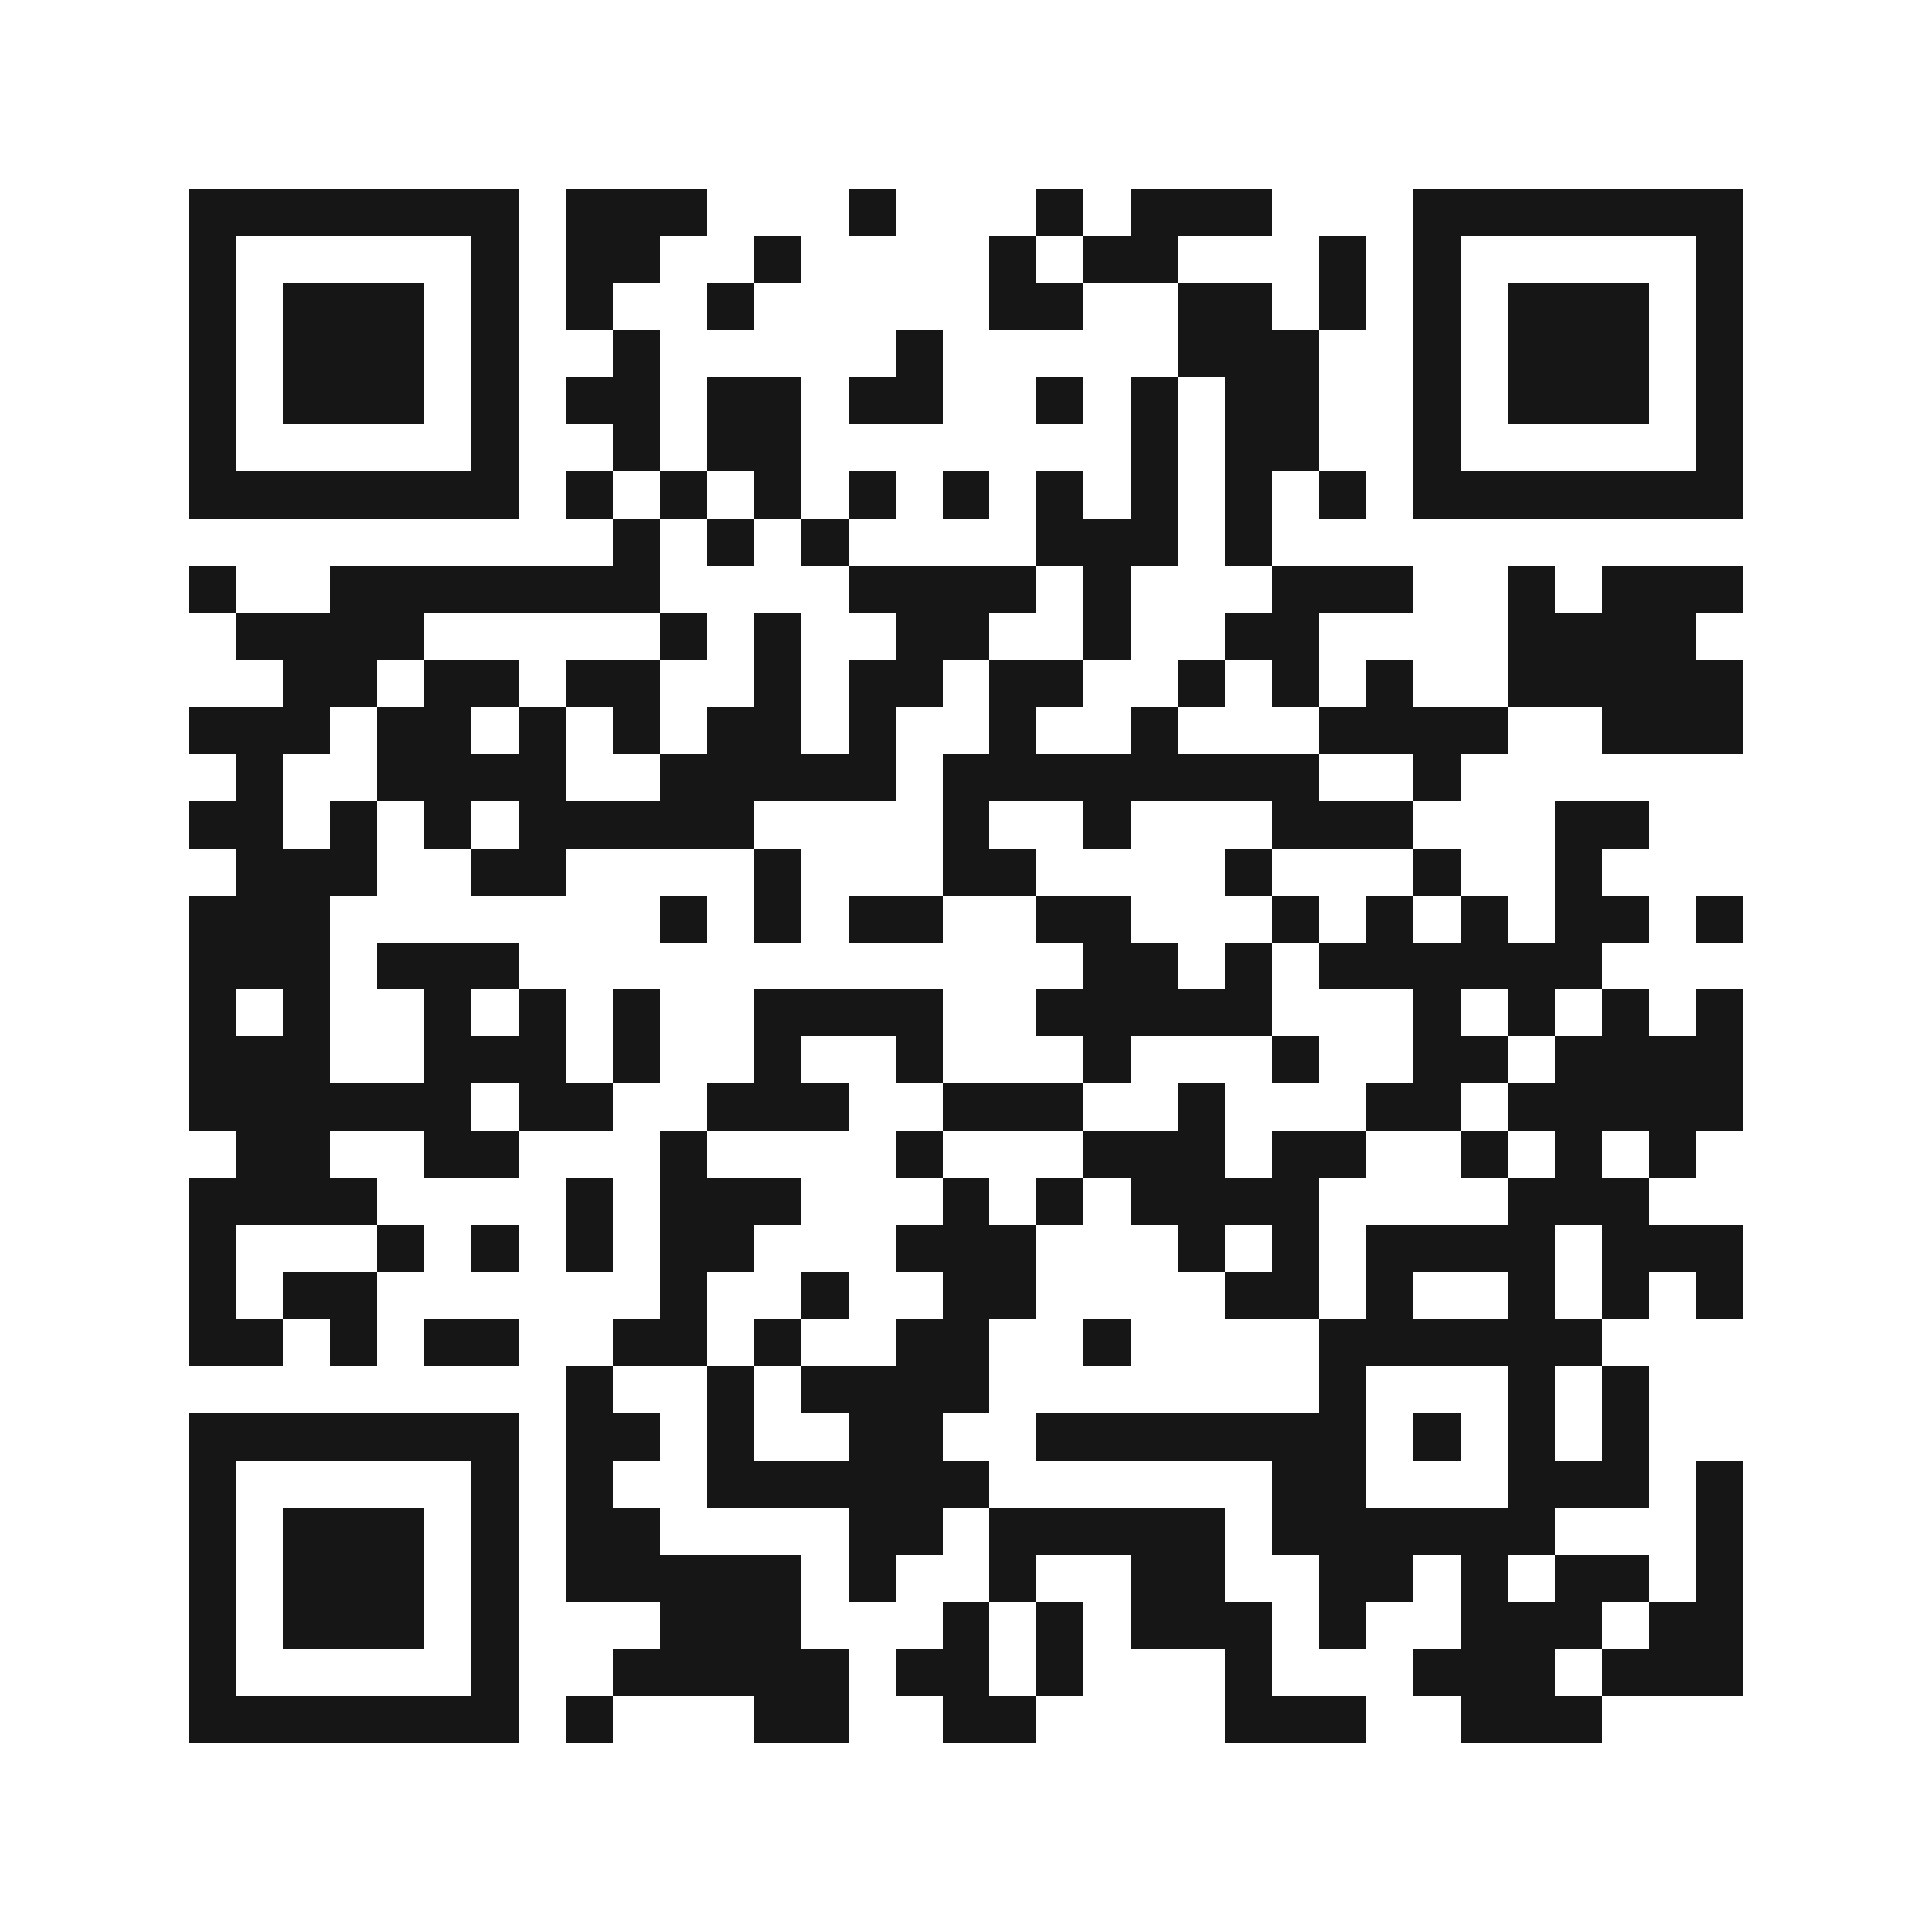
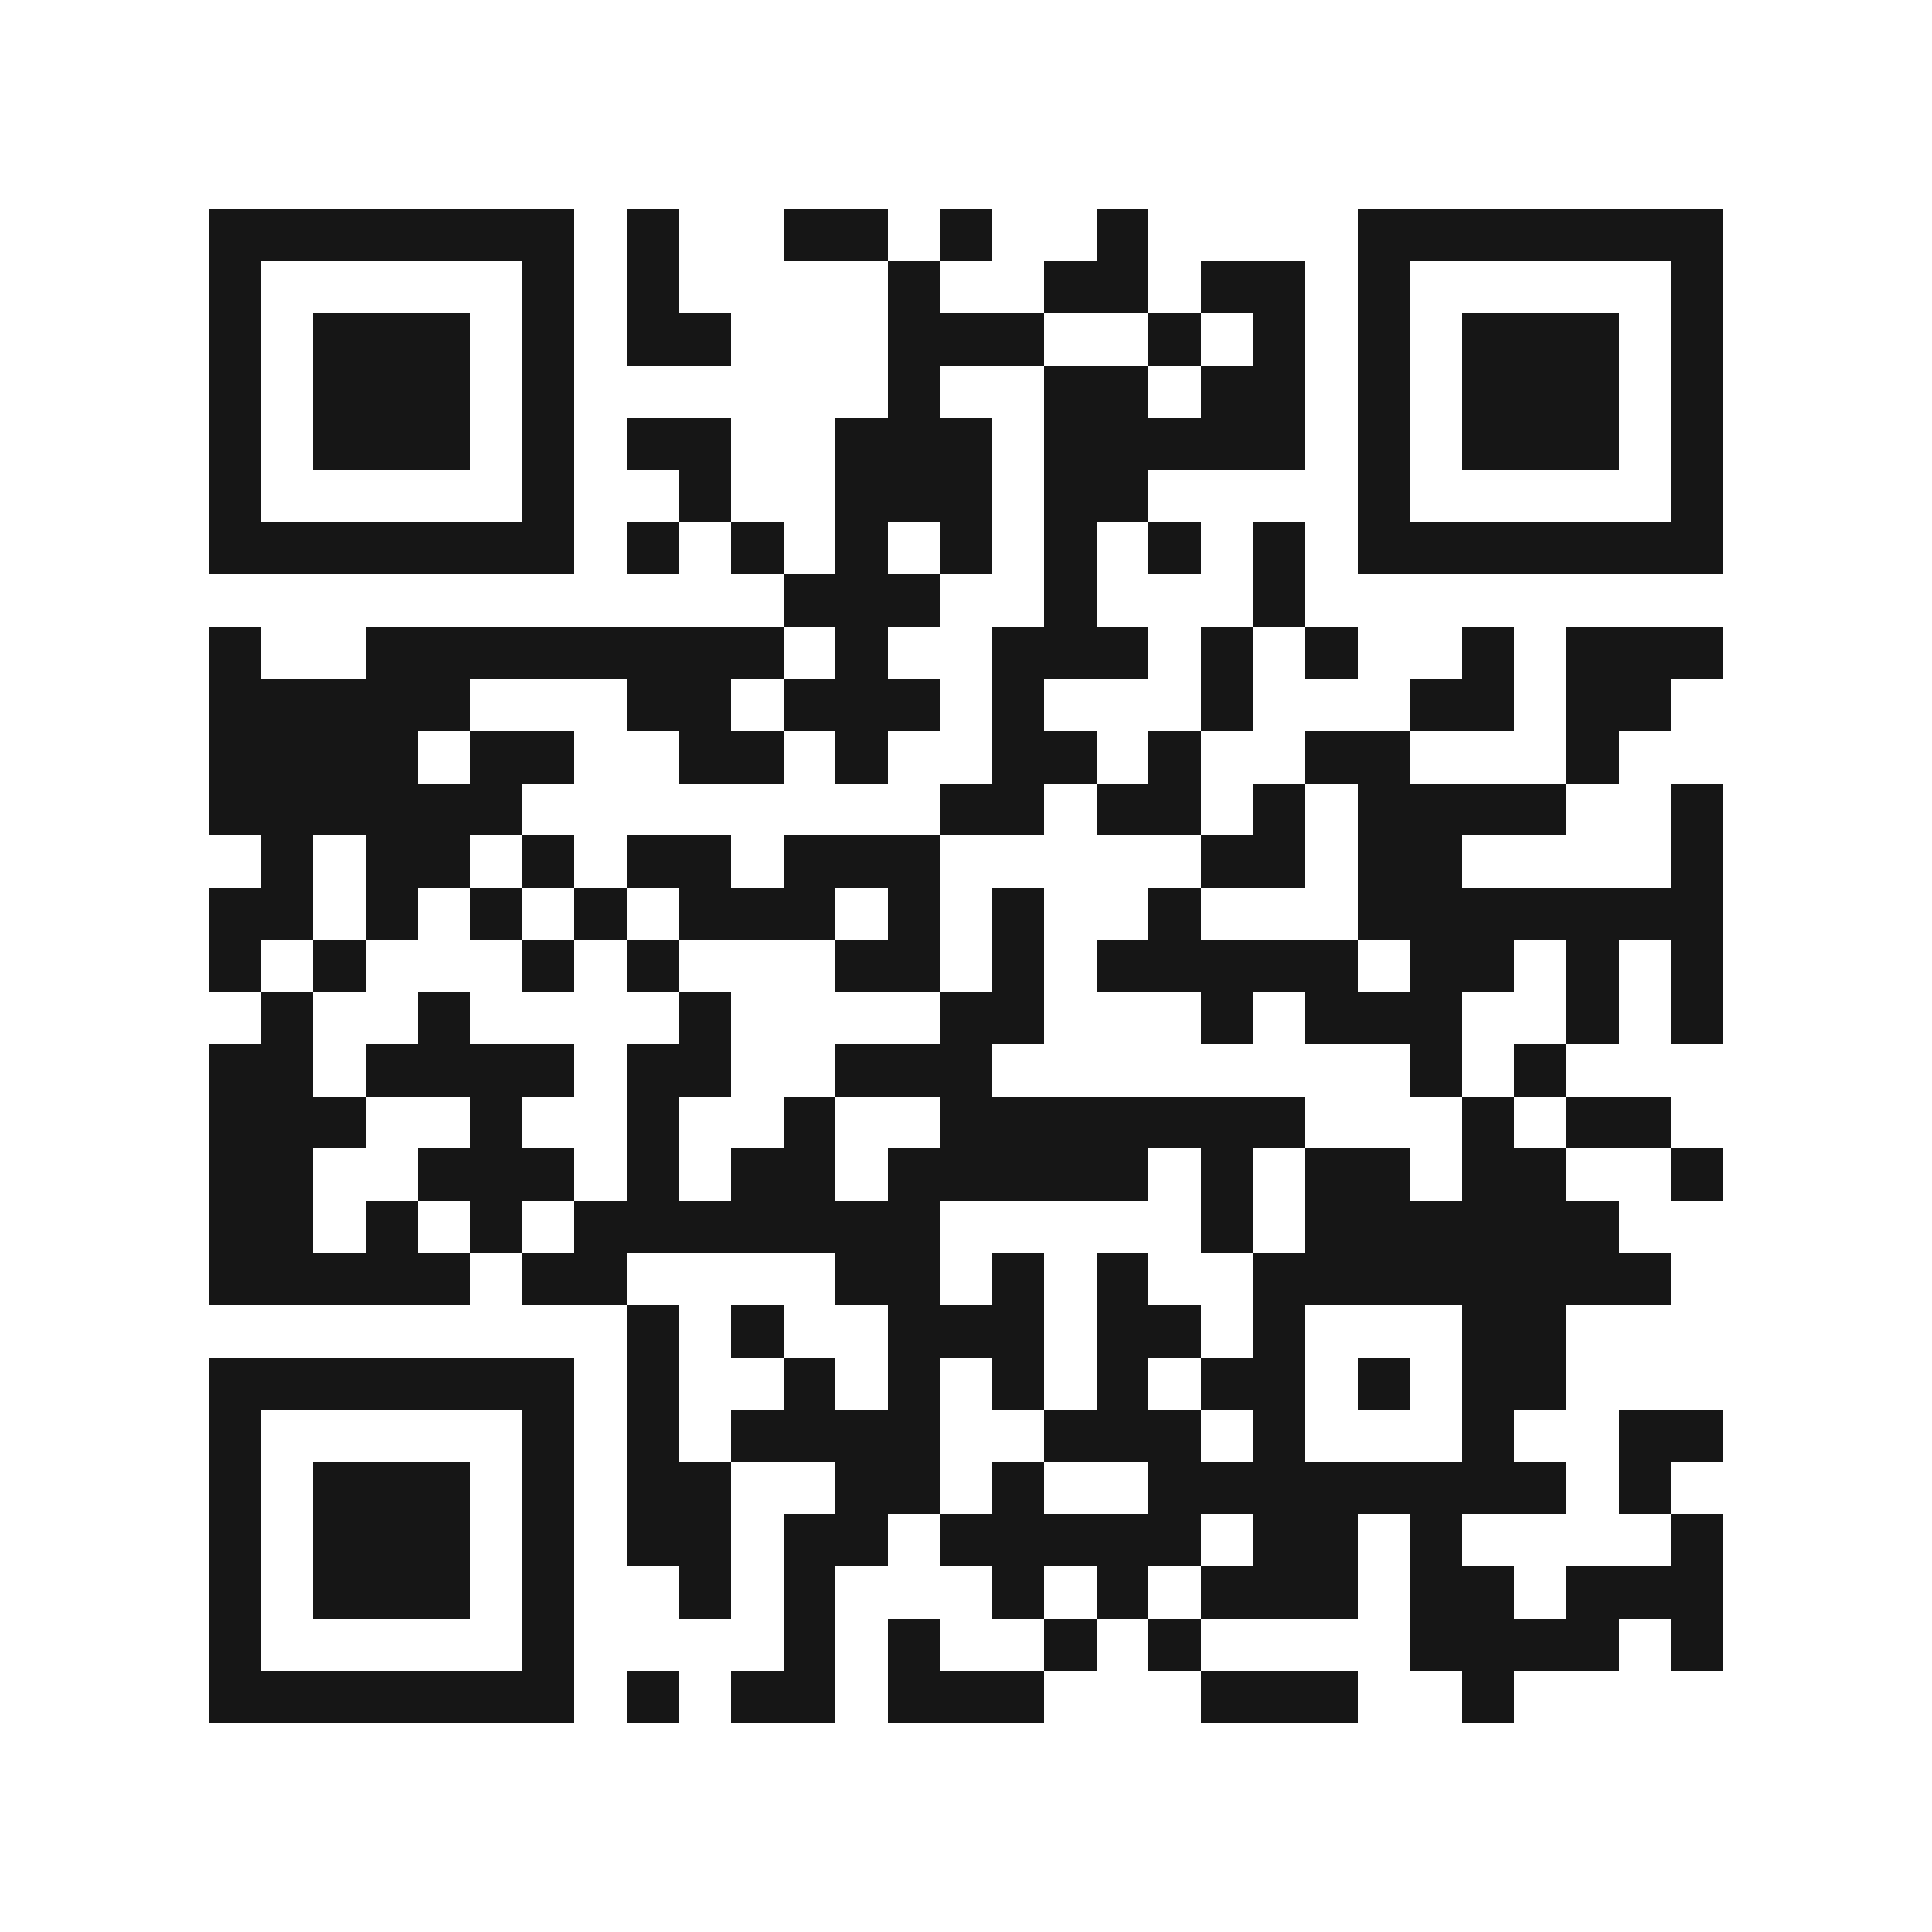
- <svg xmlns="http://www.w3.org/2000/svg" viewBox="0 0 41 41" width="410" height="410" shape-rendering="crispEdges" role="img" aria-label="QR: https://eumchichi-web.vercel.app/web2/?demo=P1">
-   <rect width="41" height="41" fill="#ffffff" />
-   <path d="M4 4h7v1h-7zM12 4h3v1h-3zM18 4h1v1h-1zM22 4h1v1h-1zM24 4h3v1h-3zM30 4h7v1h-7zM4 5h1v1h-1zM10 5h1v1h-1zM12 5h2v1h-2zM16 5h1v1h-1zM21 5h1v1h-1zM23 5h2v1h-2zM28 5h1v1h-1zM30 5h1v1h-1zM36 5h1v1h-1zM4 6h1v1h-1zM6 6h3v1h-3zM10 6h1v1h-1zM12 6h1v1h-1zM15 6h1v1h-1zM21 6h2v1h-2zM25 6h2v1h-2zM28 6h1v1h-1zM30 6h1v1h-1zM32 6h3v1h-3zM36 6h1v1h-1zM4 7h1v1h-1zM6 7h3v1h-3zM10 7h1v1h-1zM13 7h1v1h-1zM19 7h1v1h-1zM25 7h3v1h-3zM30 7h1v1h-1zM32 7h3v1h-3zM36 7h1v1h-1zM4 8h1v1h-1zM6 8h3v1h-3zM10 8h1v1h-1zM12 8h2v1h-2zM15 8h2v1h-2zM18 8h2v1h-2zM22 8h1v1h-1zM24 8h1v1h-1zM26 8h2v1h-2zM30 8h1v1h-1zM32 8h3v1h-3zM36 8h1v1h-1zM4 9h1v1h-1zM10 9h1v1h-1zM13 9h1v1h-1zM15 9h2v1h-2zM24 9h1v1h-1zM26 9h2v1h-2zM30 9h1v1h-1zM36 9h1v1h-1zM4 10h7v1h-7zM12 10h1v1h-1zM14 10h1v1h-1zM16 10h1v1h-1zM18 10h1v1h-1zM20 10h1v1h-1zM22 10h1v1h-1zM24 10h1v1h-1zM26 10h1v1h-1zM28 10h1v1h-1zM30 10h7v1h-7zM13 11h1v1h-1zM15 11h1v1h-1zM17 11h1v1h-1zM22 11h3v1h-3zM26 11h1v1h-1zM4 12h1v1h-1zM7 12h7v1h-7zM18 12h4v1h-4zM23 12h1v1h-1zM27 12h3v1h-3zM32 12h1v1h-1zM34 12h3v1h-3zM5 13h4v1h-4zM14 13h1v1h-1zM16 13h1v1h-1zM19 13h2v1h-2zM23 13h1v1h-1zM26 13h2v1h-2zM32 13h4v1h-4zM6 14h2v1h-2zM9 14h2v1h-2zM12 14h2v1h-2zM16 14h1v1h-1zM18 14h2v1h-2zM21 14h2v1h-2zM25 14h1v1h-1zM27 14h1v1h-1zM29 14h1v1h-1zM32 14h5v1h-5zM4 15h3v1h-3zM8 15h2v1h-2zM11 15h1v1h-1zM13 15h1v1h-1zM15 15h2v1h-2zM18 15h1v1h-1zM21 15h1v1h-1zM24 15h1v1h-1zM28 15h4v1h-4zM34 15h3v1h-3zM5 16h1v1h-1zM8 16h4v1h-4zM14 16h5v1h-5zM20 16h8v1h-8zM30 16h1v1h-1zM4 17h2v1h-2zM7 17h1v1h-1zM9 17h1v1h-1zM11 17h5v1h-5zM20 17h1v1h-1zM23 17h1v1h-1zM27 17h3v1h-3zM33 17h2v1h-2zM5 18h3v1h-3zM10 18h2v1h-2zM16 18h1v1h-1zM20 18h2v1h-2zM26 18h1v1h-1zM30 18h1v1h-1zM33 18h1v1h-1zM4 19h3v1h-3zM14 19h1v1h-1zM16 19h1v1h-1zM18 19h2v1h-2zM22 19h2v1h-2zM27 19h1v1h-1zM29 19h1v1h-1zM31 19h1v1h-1zM33 19h2v1h-2zM36 19h1v1h-1zM4 20h3v1h-3zM8 20h3v1h-3zM23 20h2v1h-2zM26 20h1v1h-1zM28 20h6v1h-6zM4 21h1v1h-1zM6 21h1v1h-1zM9 21h1v1h-1zM11 21h1v1h-1zM13 21h1v1h-1zM16 21h4v1h-4zM22 21h5v1h-5zM30 21h1v1h-1zM32 21h1v1h-1zM34 21h1v1h-1zM36 21h1v1h-1zM4 22h3v1h-3zM9 22h3v1h-3zM13 22h1v1h-1zM16 22h1v1h-1zM19 22h1v1h-1zM23 22h1v1h-1zM27 22h1v1h-1zM30 22h2v1h-2zM33 22h4v1h-4zM4 23h6v1h-6zM11 23h2v1h-2zM15 23h3v1h-3zM20 23h3v1h-3zM25 23h1v1h-1zM29 23h2v1h-2zM32 23h5v1h-5zM5 24h2v1h-2zM9 24h2v1h-2zM14 24h1v1h-1zM19 24h1v1h-1zM23 24h3v1h-3zM27 24h2v1h-2zM31 24h1v1h-1zM33 24h1v1h-1zM35 24h1v1h-1zM4 25h4v1h-4zM12 25h1v1h-1zM14 25h3v1h-3zM20 25h1v1h-1zM22 25h1v1h-1zM24 25h4v1h-4zM32 25h3v1h-3zM4 26h1v1h-1zM8 26h1v1h-1zM10 26h1v1h-1zM12 26h1v1h-1zM14 26h2v1h-2zM19 26h3v1h-3zM25 26h1v1h-1zM27 26h1v1h-1zM29 26h4v1h-4zM34 26h3v1h-3zM4 27h1v1h-1zM6 27h2v1h-2zM14 27h1v1h-1zM17 27h1v1h-1zM20 27h2v1h-2zM26 27h2v1h-2zM29 27h1v1h-1zM32 27h1v1h-1zM34 27h1v1h-1zM36 27h1v1h-1zM4 28h2v1h-2zM7 28h1v1h-1zM9 28h2v1h-2zM13 28h2v1h-2zM16 28h1v1h-1zM19 28h2v1h-2zM23 28h1v1h-1zM28 28h6v1h-6zM12 29h1v1h-1zM15 29h1v1h-1zM17 29h4v1h-4zM28 29h1v1h-1zM32 29h1v1h-1zM34 29h1v1h-1zM4 30h7v1h-7zM12 30h2v1h-2zM15 30h1v1h-1zM18 30h2v1h-2zM22 30h7v1h-7zM30 30h1v1h-1zM32 30h1v1h-1zM34 30h1v1h-1zM4 31h1v1h-1zM10 31h1v1h-1zM12 31h1v1h-1zM15 31h6v1h-6zM27 31h2v1h-2zM32 31h3v1h-3zM36 31h1v1h-1zM4 32h1v1h-1zM6 32h3v1h-3zM10 32h1v1h-1zM12 32h2v1h-2zM18 32h2v1h-2zM21 32h5v1h-5zM27 32h6v1h-6zM36 32h1v1h-1zM4 33h1v1h-1zM6 33h3v1h-3zM10 33h1v1h-1zM12 33h5v1h-5zM18 33h1v1h-1zM21 33h1v1h-1zM24 33h2v1h-2zM28 33h2v1h-2zM31 33h1v1h-1zM33 33h2v1h-2zM36 33h1v1h-1zM4 34h1v1h-1zM6 34h3v1h-3zM10 34h1v1h-1zM14 34h3v1h-3zM20 34h1v1h-1zM22 34h1v1h-1zM24 34h3v1h-3zM28 34h1v1h-1zM31 34h3v1h-3zM35 34h2v1h-2zM4 35h1v1h-1zM10 35h1v1h-1zM13 35h5v1h-5zM19 35h2v1h-2zM22 35h1v1h-1zM26 35h1v1h-1zM30 35h3v1h-3zM34 35h3v1h-3zM4 36h7v1h-7zM12 36h1v1h-1zM16 36h2v1h-2zM20 36h2v1h-2zM26 36h3v1h-3zM31 36h3v1h-3z" fill="#161616" />
+ <svg xmlns="http://www.w3.org/2000/svg" viewBox="0 0 37 37" width="370" height="370" shape-rendering="crispEdges" role="img" aria-label="QR: https://eumchichi-web.vercel.app/?demo=P1">
+   <rect width="37" height="37" fill="#ffffff" />
+   <path d="M4 4h7v1h-7zM12 4h1v1h-1zM15 4h2v1h-2zM18 4h1v1h-1zM21 4h1v1h-1zM26 4h7v1h-7zM4 5h1v1h-1zM10 5h1v1h-1zM12 5h1v1h-1zM17 5h1v1h-1zM20 5h2v1h-2zM23 5h2v1h-2zM26 5h1v1h-1zM32 5h1v1h-1zM4 6h1v1h-1zM6 6h3v1h-3zM10 6h1v1h-1zM12 6h2v1h-2zM17 6h3v1h-3zM22 6h1v1h-1zM24 6h1v1h-1zM26 6h1v1h-1zM28 6h3v1h-3zM32 6h1v1h-1zM4 7h1v1h-1zM6 7h3v1h-3zM10 7h1v1h-1zM17 7h1v1h-1zM20 7h2v1h-2zM23 7h2v1h-2zM26 7h1v1h-1zM28 7h3v1h-3zM32 7h1v1h-1zM4 8h1v1h-1zM6 8h3v1h-3zM10 8h1v1h-1zM12 8h2v1h-2zM16 8h3v1h-3zM20 8h5v1h-5zM26 8h1v1h-1zM28 8h3v1h-3zM32 8h1v1h-1zM4 9h1v1h-1zM10 9h1v1h-1zM13 9h1v1h-1zM16 9h3v1h-3zM20 9h2v1h-2zM26 9h1v1h-1zM32 9h1v1h-1zM4 10h7v1h-7zM12 10h1v1h-1zM14 10h1v1h-1zM16 10h1v1h-1zM18 10h1v1h-1zM20 10h1v1h-1zM22 10h1v1h-1zM24 10h1v1h-1zM26 10h7v1h-7zM15 11h3v1h-3zM20 11h1v1h-1zM24 11h1v1h-1zM4 12h1v1h-1zM7 12h8v1h-8zM16 12h1v1h-1zM19 12h3v1h-3zM23 12h1v1h-1zM25 12h1v1h-1zM28 12h1v1h-1zM30 12h3v1h-3zM4 13h5v1h-5zM12 13h2v1h-2zM15 13h3v1h-3zM19 13h1v1h-1zM23 13h1v1h-1zM27 13h2v1h-2zM30 13h2v1h-2zM4 14h4v1h-4zM9 14h2v1h-2zM13 14h2v1h-2zM16 14h1v1h-1zM19 14h2v1h-2zM22 14h1v1h-1zM25 14h2v1h-2zM30 14h1v1h-1zM4 15h6v1h-6zM18 15h2v1h-2zM21 15h2v1h-2zM24 15h1v1h-1zM26 15h4v1h-4zM32 15h1v1h-1zM5 16h1v1h-1zM7 16h2v1h-2zM10 16h1v1h-1zM12 16h2v1h-2zM15 16h3v1h-3zM23 16h2v1h-2zM26 16h2v1h-2zM32 16h1v1h-1zM4 17h2v1h-2zM7 17h1v1h-1zM9 17h1v1h-1zM11 17h1v1h-1zM13 17h3v1h-3zM17 17h1v1h-1zM19 17h1v1h-1zM22 17h1v1h-1zM26 17h7v1h-7zM4 18h1v1h-1zM6 18h1v1h-1zM10 18h1v1h-1zM12 18h1v1h-1zM16 18h2v1h-2zM19 18h1v1h-1zM21 18h5v1h-5zM27 18h2v1h-2zM30 18h1v1h-1zM32 18h1v1h-1zM5 19h1v1h-1zM8 19h1v1h-1zM13 19h1v1h-1zM18 19h2v1h-2zM23 19h1v1h-1zM25 19h3v1h-3zM30 19h1v1h-1zM32 19h1v1h-1zM4 20h2v1h-2zM7 20h4v1h-4zM12 20h2v1h-2zM16 20h3v1h-3zM27 20h1v1h-1zM29 20h1v1h-1zM4 21h3v1h-3zM9 21h1v1h-1zM12 21h1v1h-1zM15 21h1v1h-1zM18 21h7v1h-7zM28 21h1v1h-1zM30 21h2v1h-2zM4 22h2v1h-2zM8 22h3v1h-3zM12 22h1v1h-1zM14 22h2v1h-2zM17 22h5v1h-5zM23 22h1v1h-1zM25 22h2v1h-2zM28 22h2v1h-2zM32 22h1v1h-1zM4 23h2v1h-2zM7 23h1v1h-1zM9 23h1v1h-1zM11 23h7v1h-7zM23 23h1v1h-1zM25 23h6v1h-6zM4 24h5v1h-5zM10 24h2v1h-2zM16 24h2v1h-2zM19 24h1v1h-1zM21 24h1v1h-1zM24 24h8v1h-8zM12 25h1v1h-1zM14 25h1v1h-1zM17 25h3v1h-3zM21 25h2v1h-2zM24 25h1v1h-1zM28 25h2v1h-2zM4 26h7v1h-7zM12 26h1v1h-1zM15 26h1v1h-1zM17 26h1v1h-1zM19 26h1v1h-1zM21 26h1v1h-1zM23 26h2v1h-2zM26 26h1v1h-1zM28 26h2v1h-2zM4 27h1v1h-1zM10 27h1v1h-1zM12 27h1v1h-1zM14 27h4v1h-4zM20 27h3v1h-3zM24 27h1v1h-1zM28 27h1v1h-1zM31 27h2v1h-2zM4 28h1v1h-1zM6 28h3v1h-3zM10 28h1v1h-1zM12 28h2v1h-2zM16 28h2v1h-2zM19 28h1v1h-1zM22 28h8v1h-8zM31 28h1v1h-1zM4 29h1v1h-1zM6 29h3v1h-3zM10 29h1v1h-1zM12 29h2v1h-2zM15 29h2v1h-2zM18 29h5v1h-5zM24 29h2v1h-2zM27 29h1v1h-1zM32 29h1v1h-1zM4 30h1v1h-1zM6 30h3v1h-3zM10 30h1v1h-1zM13 30h1v1h-1zM15 30h1v1h-1zM19 30h1v1h-1zM21 30h1v1h-1zM23 30h3v1h-3zM27 30h2v1h-2zM30 30h3v1h-3zM4 31h1v1h-1zM10 31h1v1h-1zM15 31h1v1h-1zM17 31h1v1h-1zM20 31h1v1h-1zM22 31h1v1h-1zM27 31h4v1h-4zM32 31h1v1h-1zM4 32h7v1h-7zM12 32h1v1h-1zM14 32h2v1h-2zM17 32h3v1h-3zM23 32h3v1h-3zM28 32h1v1h-1z" fill="#161616" />
</svg>
